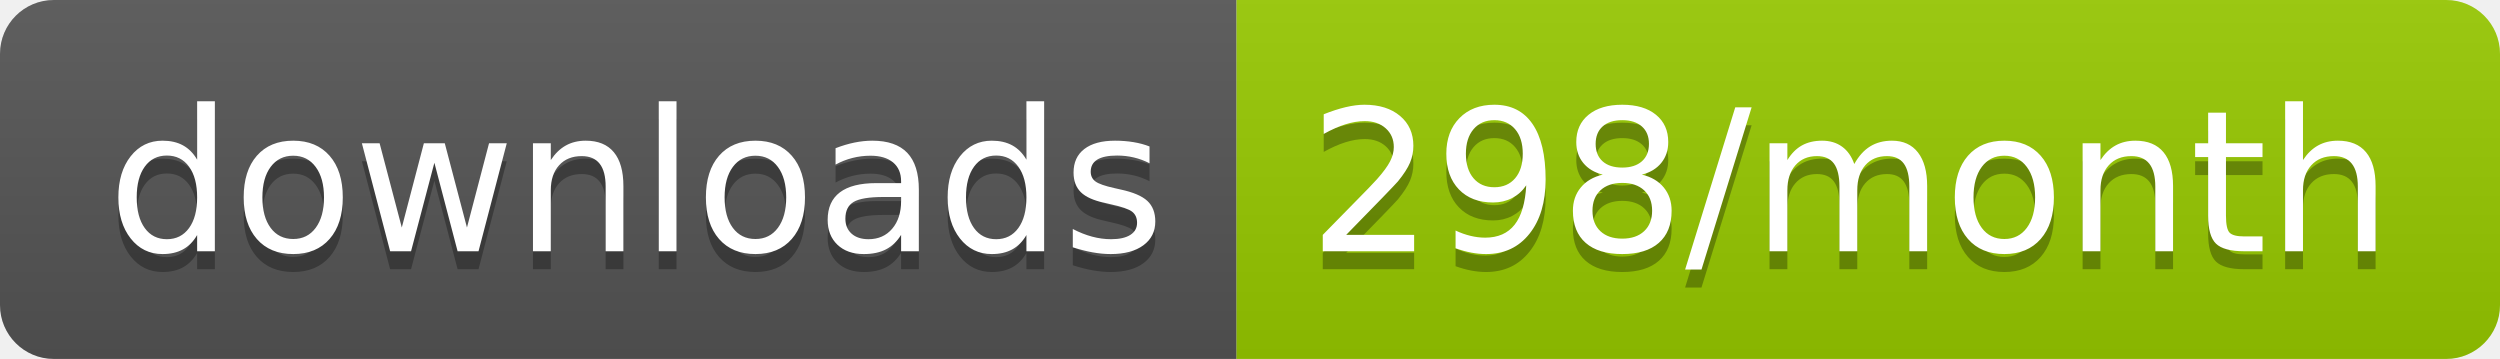
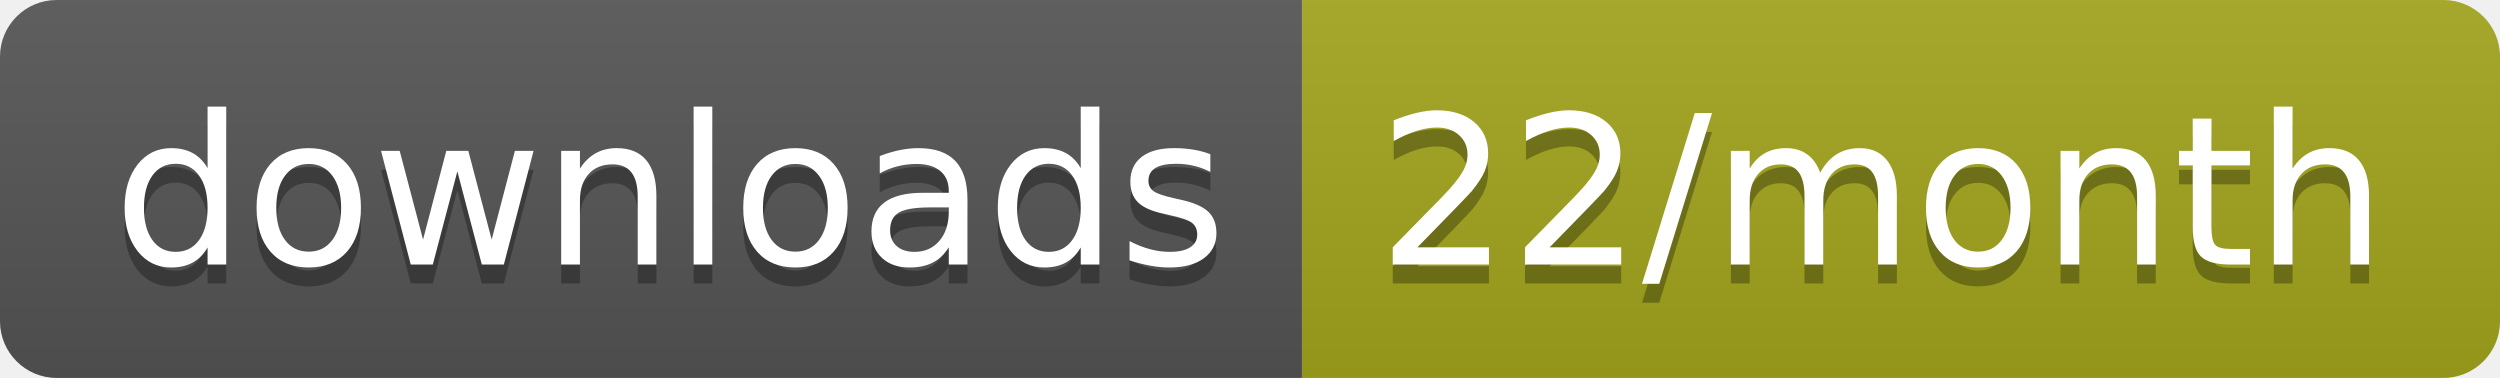
- <svg xmlns="http://www.w3.org/2000/svg" width="139.3" height="20">
+ <svg xmlns="http://www.w3.org/2000/svg" width="132.3" height="20">
  <linearGradient id="smooth" x2="0" y2="100%">
    <stop offset="0" stop-color="#bbb" stop-opacity=".1" />
    <stop offset="1" stop-opacity=".1" />
  </linearGradient>
  <clipPath id="round">
-     <rect width="139.3" height="20" rx="3" fill="#fff" />
+     <rect width="132.3" height="20" rx="3" fill="#fff" />
  </clipPath>
  <g clip-path="url(#round)">
    <rect width="68.9" height="20" fill="#555" />
-     <rect x="68.9" width="70.4" height="20" fill="#97CA00" />
-     <rect width="139.3" height="20" fill="url(#smooth)" />
+     <rect x="68.9" width="63.4" height="20" fill="#a4a61d" />
+     <rect width="132.3" height="20" fill="url(#smooth)" />
  </g>
  <g fill="#fff" text-anchor="middle" font-family="DejaVu Sans,Verdana,Geneva,sans-serif" font-size="110">
    <text x="354.5" y="150" fill="#010101" fill-opacity=".3" transform="scale(0.1)" textLength="589.0" lengthAdjust="spacing">downloads</text>
    <text x="354.5" y="140" transform="scale(0.1)" textLength="589.0" lengthAdjust="spacing">downloads</text>
-     <text x="1031.0" y="150" fill="#010101" fill-opacity=".3" transform="scale(0.1)" textLength="604.0" lengthAdjust="spacing">298/month</text>
-     <text x="1031.0" y="140" transform="scale(0.1)" textLength="604.0" lengthAdjust="spacing">298/month</text>
+     <text x="996" y="150" fill="#010101" fill-opacity=".3" transform="scale(0.1)" textLength="534.0" lengthAdjust="spacing">22/month</text>
+     <text x="996" y="140" transform="scale(0.1)" textLength="534.0" lengthAdjust="spacing">22/month</text>
  </g>
</svg>
